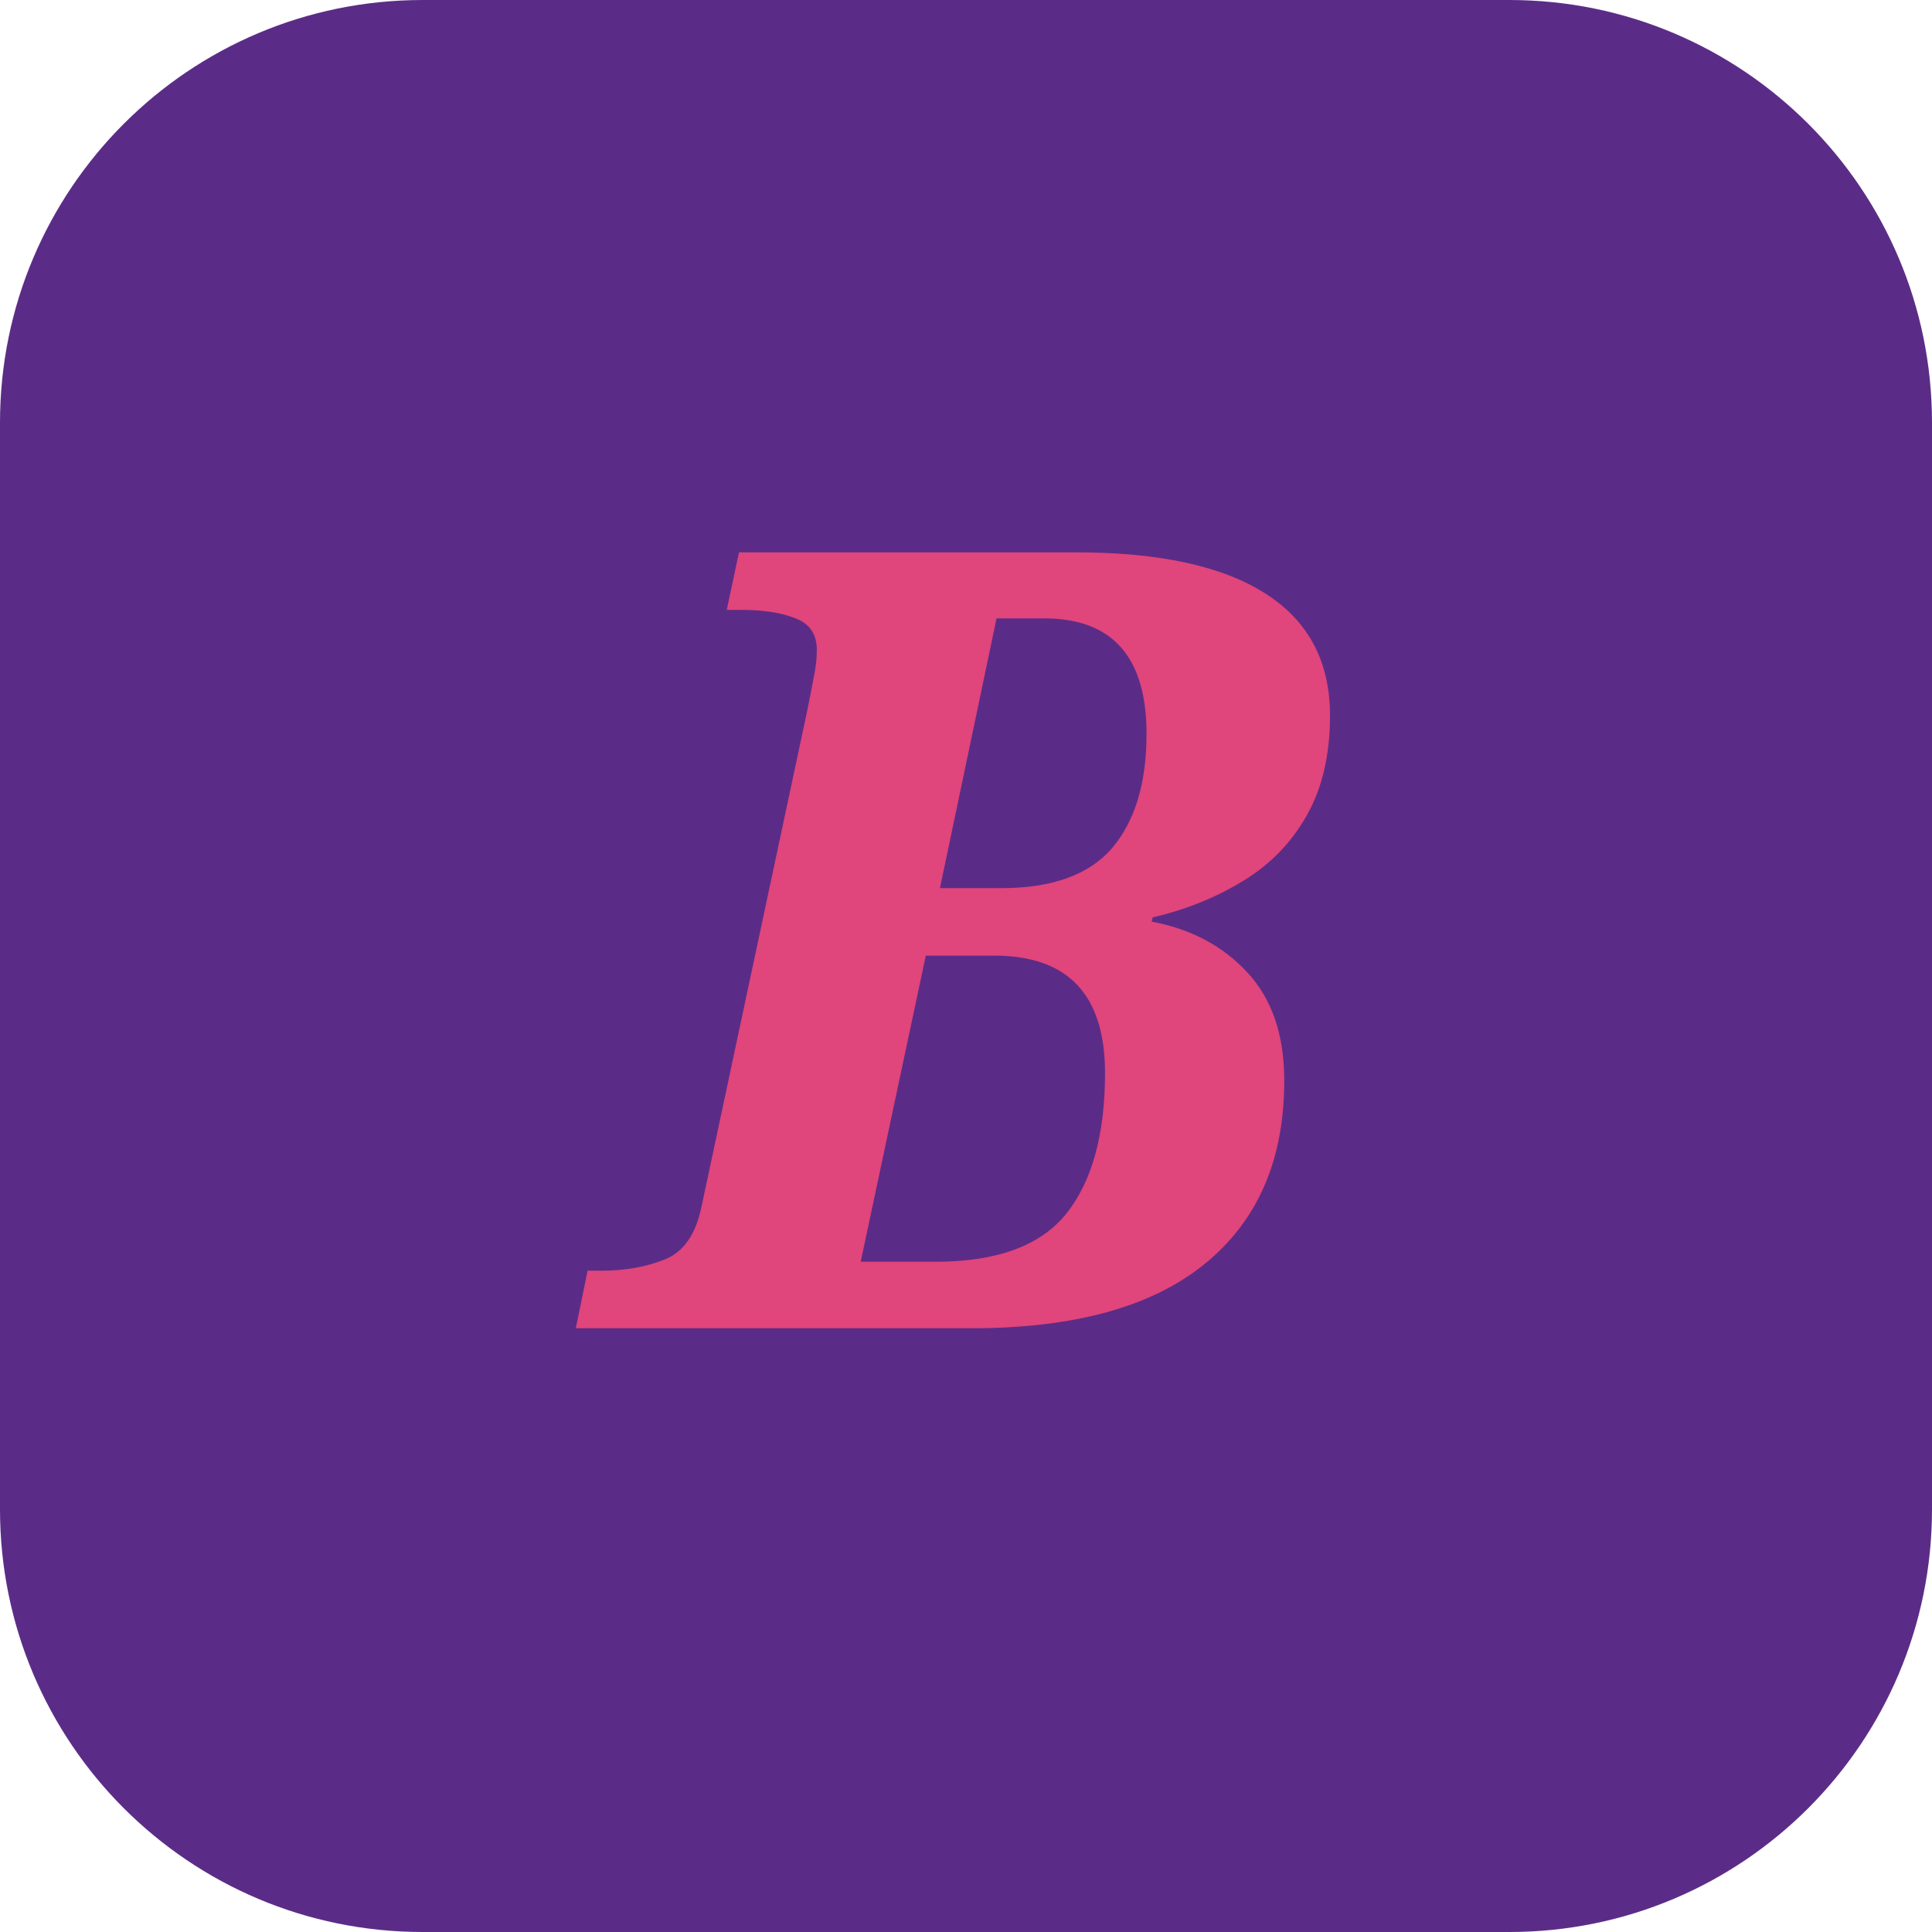
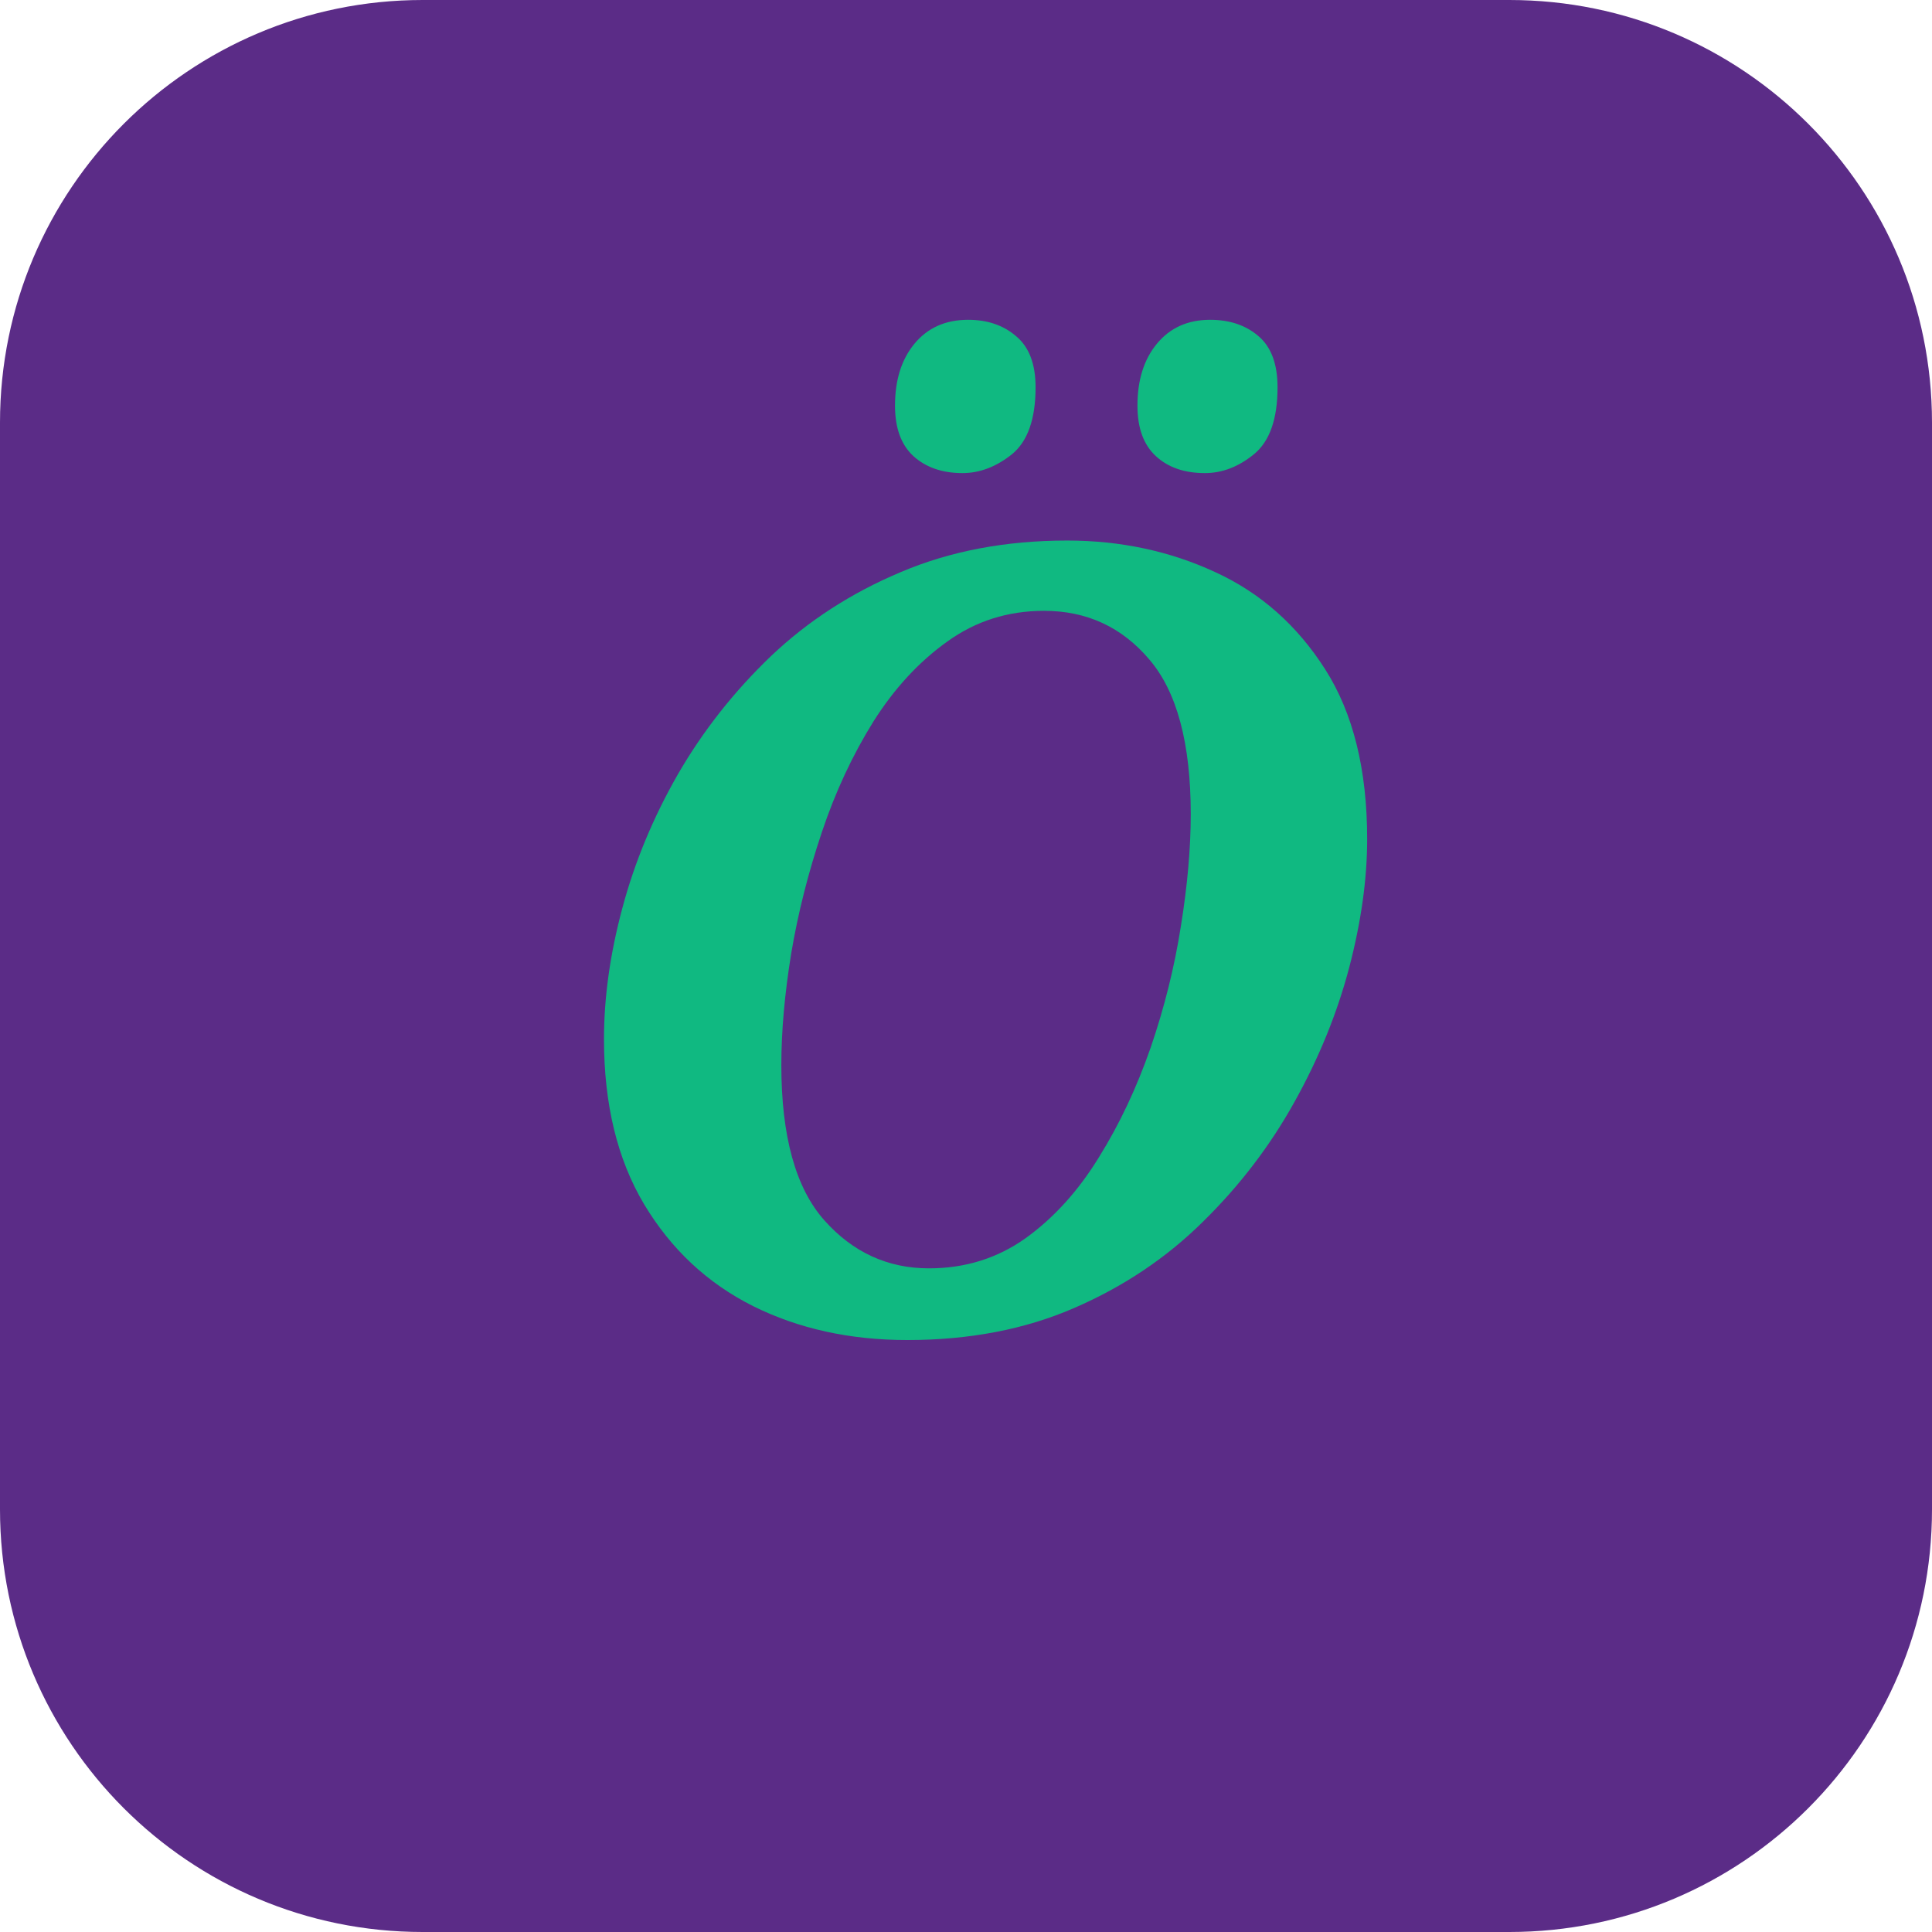
<svg xmlns="http://www.w3.org/2000/svg" viewBox="0 0 64 64">
  <rect width="64" height="64" rx="14" fill="#5B2C87" />
-   <text x="32" y="44" text-anchor="middle" font-family="Georgia,serif" font-weight="bold" font-size="36" fill="#E0457B" font-style="italic">B</text>
+   <text x="32" y="44" text-anchor="middle" font-family="Georgia,serif" font-weight="bold" font-size="36" fill="#10B981" font-style="italic">Ö</text>
</svg>
